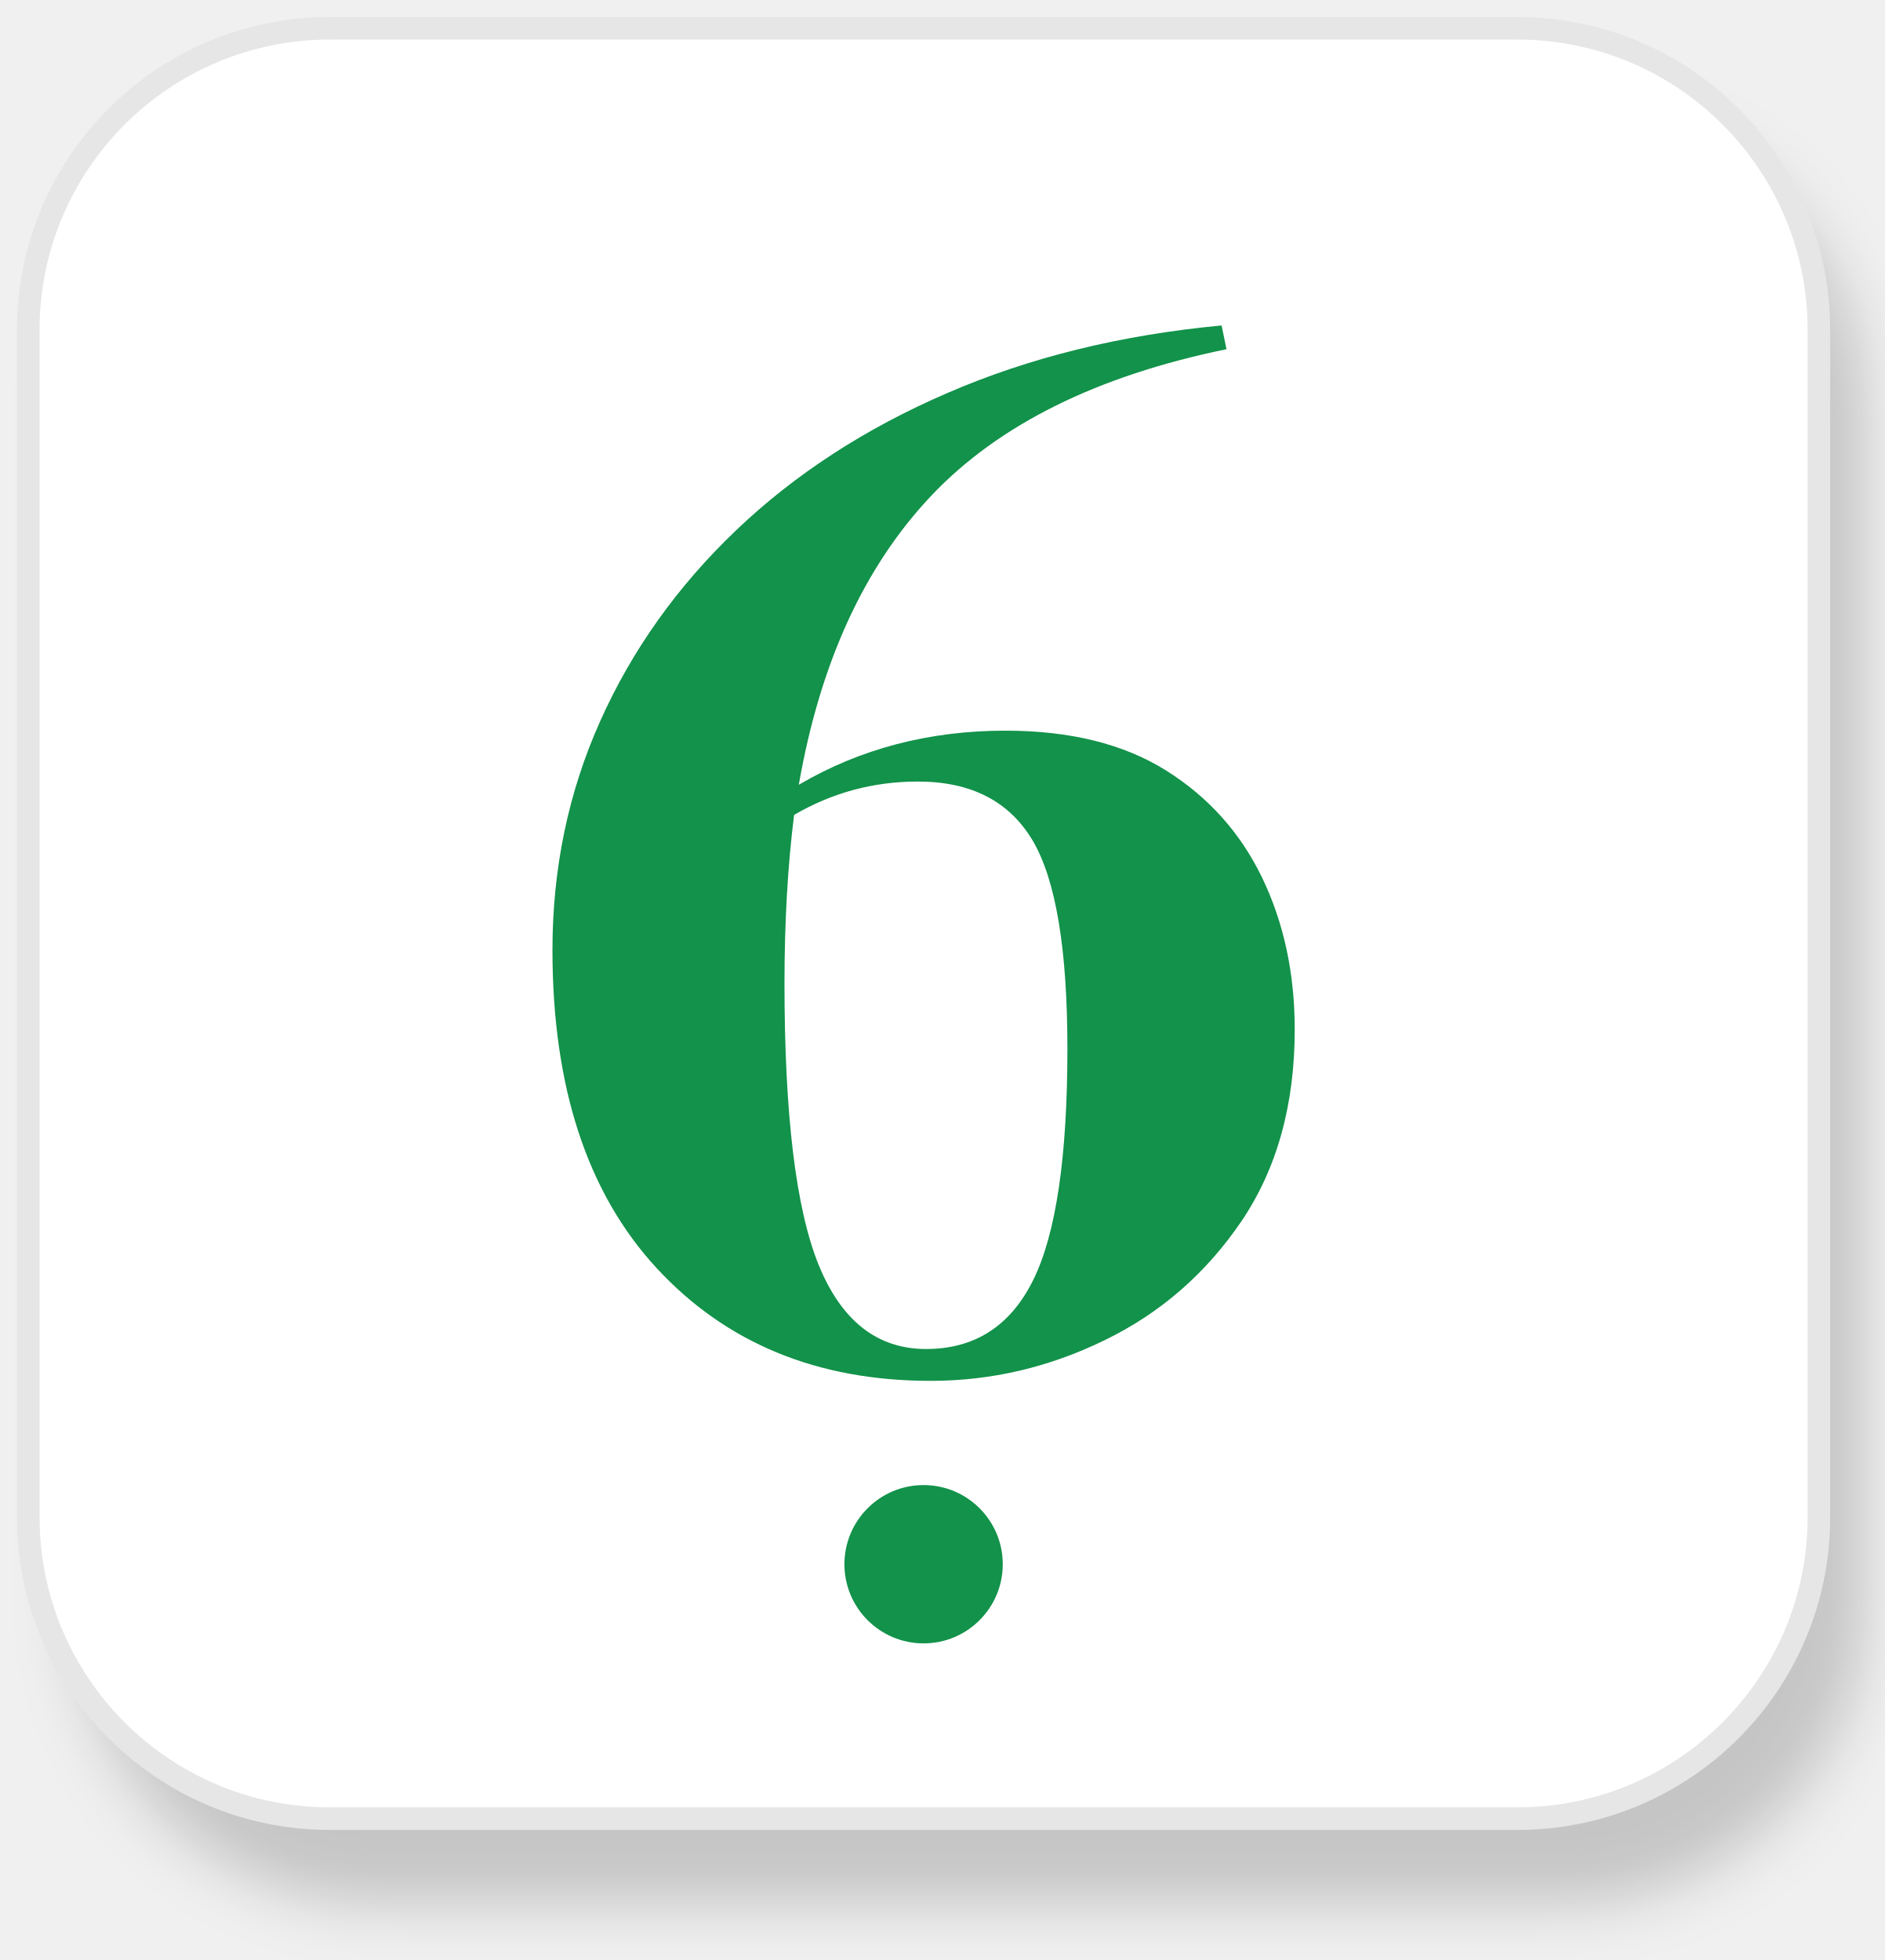
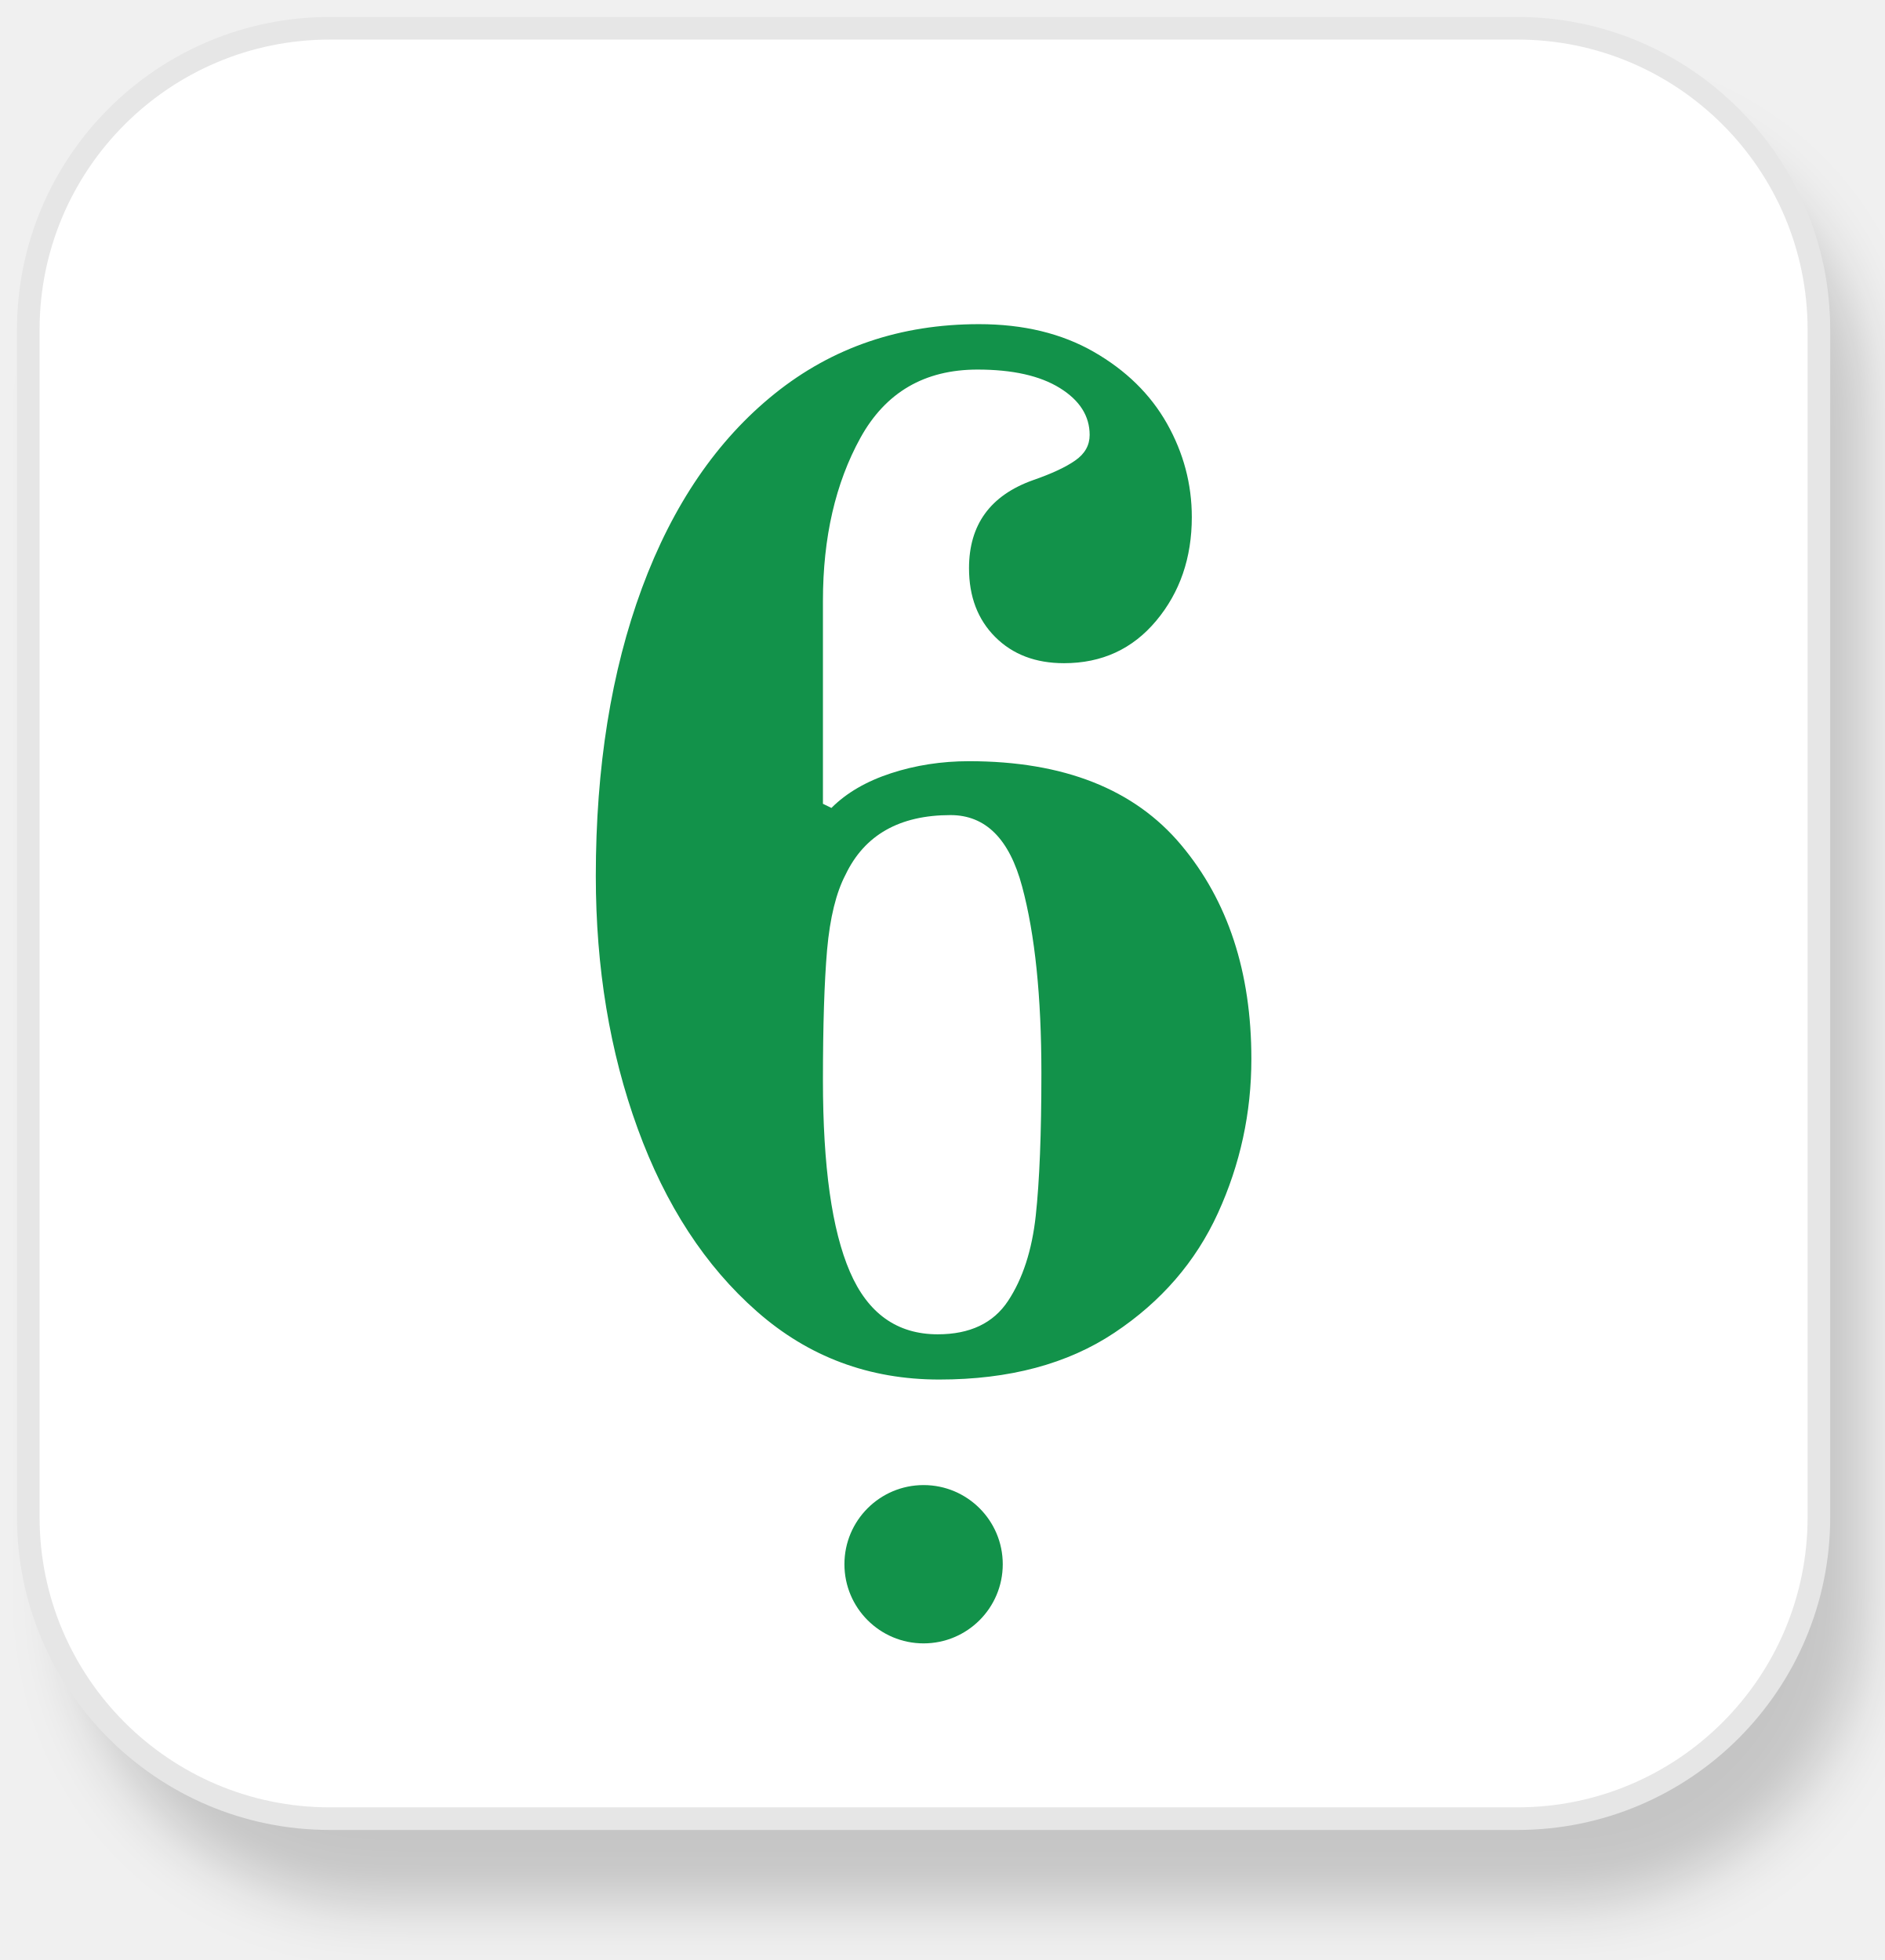
<svg xmlns="http://www.w3.org/2000/svg" viewBox="0 0 100 104" width="100" height="104">
  <defs>
    <filter id="soft" x="-10%" y="-10%" width="130%" height="130%">
      <feGaussianBlur stdDeviation="1.6" />
    </filter>
  </defs>
  <rect x="4" y="6" width="95" height="95" rx="16" fill="#000" opacity="0.18" filter="url(#soft)" />
  <rect x="1.5" y="1.5" width="95" height="95" rx="16" fill="#ffffff" stroke="#e6e6e6" stroke-width="1.2" />
-   <path d="M49.38 73.27L49.38 73.27Q40.36 73.27 34.83 67.28Q29.31 61.29 29.31 50.41L29.31 50.41Q29.31 43.92 31.84 38.27Q34.37 32.61 39.05 28.14Q43.73 23.67 50.27 20.85Q56.8 18.02 64.81 17.27L64.81 17.27L65.07 18.53Q54.78 20.64 49.42 26.29Q44.07 31.94 42.38 41.64L42.38 41.64Q47.27 38.77 53.34 38.77L53.34 38.77Q58.49 38.77 61.86 40.88Q65.23 42.99 66.96 46.57Q68.69 50.16 68.69 54.63L68.69 54.63Q68.69 60.61 65.87 64.79Q63.04 68.96 58.61 71.11Q54.19 73.27 49.38 73.27M41.62 52.18L41.62 52.18Q41.62 62.64 43.43 67.11Q45.25 71.58 49.13 71.58L49.13 71.58Q53.01 71.58 54.82 67.91Q56.63 64.24 56.63 55.64L56.63 55.64Q56.63 47.71 54.78 44.59Q52.92 41.47 48.7 41.47L48.7 41.47Q45.16 41.47 42.13 43.24L42.13 43.24Q41.62 47.29 41.62 52.18" fill="#12924a" />
+   <path d="M49.83 73.2Q44.26 73.2 40.16 69.59Q36.05 65.98 33.83 59.88Q31.61 53.78 31.61 46.48L31.61 46.48Q31.61 37.83 34.06 31.2Q36.51 24.58 41.1 20.89Q45.69 17.2 51.94 17.2L51.94 17.2Q55.47 17.2 58.03 18.67Q60.59 20.14 61.91 22.47Q63.23 24.81 63.23 27.44L63.23 27.44Q63.23 30.68 61.34 32.94Q59.46 35.19 56.45 35.19L56.45 35.19Q54.19 35.19 52.8 33.8Q51.41 32.41 51.41 30.15L51.41 30.15Q51.41 26.69 54.8 25.48L54.8 25.48Q56.3 24.96 57.05 24.43Q57.81 23.9 57.81 23.08L57.81 23.08Q57.81 21.57 56.23 20.59Q54.65 19.61 51.86 19.61L51.86 19.61Q47.65 19.61 45.65 23.23Q43.66 26.84 43.66 31.88L43.66 31.88L43.66 42.65L44.11 42.87Q45.31 41.67 47.27 41.03Q49.23 40.39 51.41 40.39L51.41 40.39Q58.94 40.39 62.66 44.83Q66.39 49.27 66.39 56.19L66.39 56.19Q66.39 60.48 64.62 64.36Q62.85 68.24 59.12 70.72Q55.4 73.2 49.83 73.2L49.83 73.2M49.75 70.8Q52.31 70.8 53.48 69.03Q54.65 67.26 54.95 64.51Q55.25 61.76 55.25 56.95L55.25 56.95Q55.25 50.85 54.23 47.05Q53.22 43.25 50.43 43.25L50.43 43.25Q46.37 43.25 44.86 46.41L44.86 46.41Q44.11 47.84 43.88 50.4Q43.66 52.96 43.66 57.32L43.66 57.32Q43.66 64.17 45.09 67.48Q46.52 70.8 49.75 70.8L49.75 70.8" fill="#12924a" />
  <circle cx="49" cy="83" r="4.2" fill="#12924a" />
</svg>
